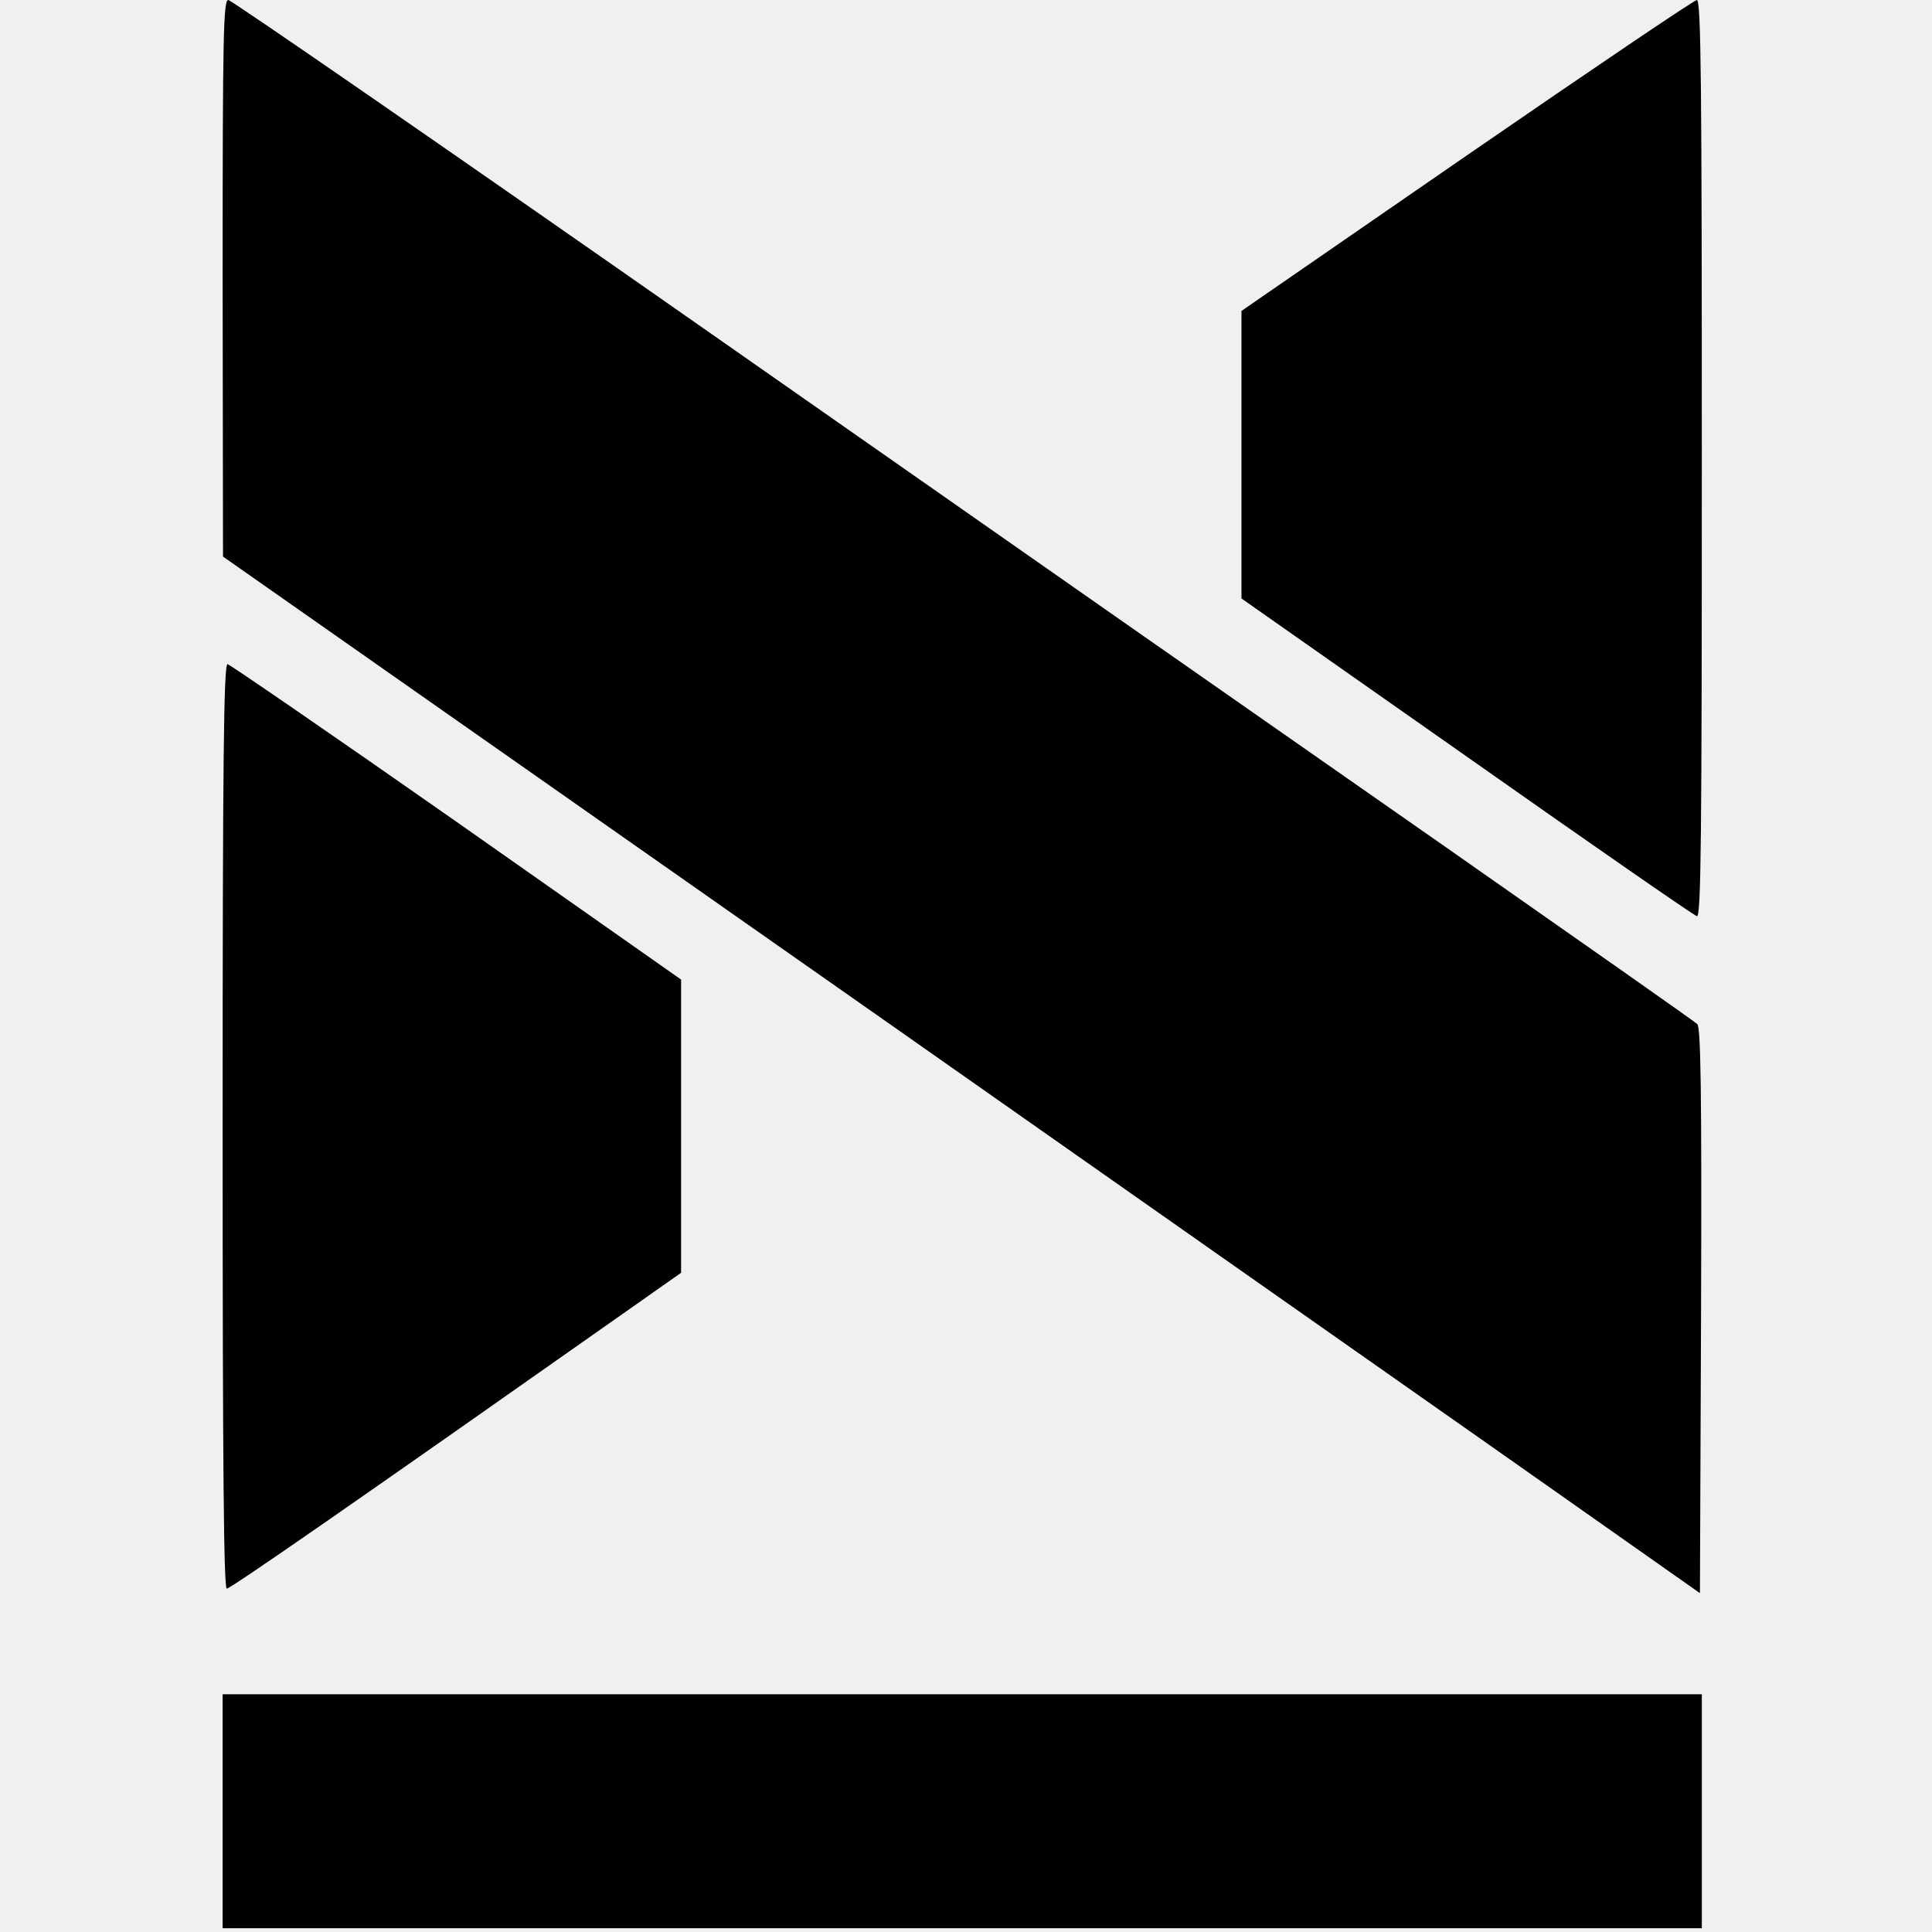
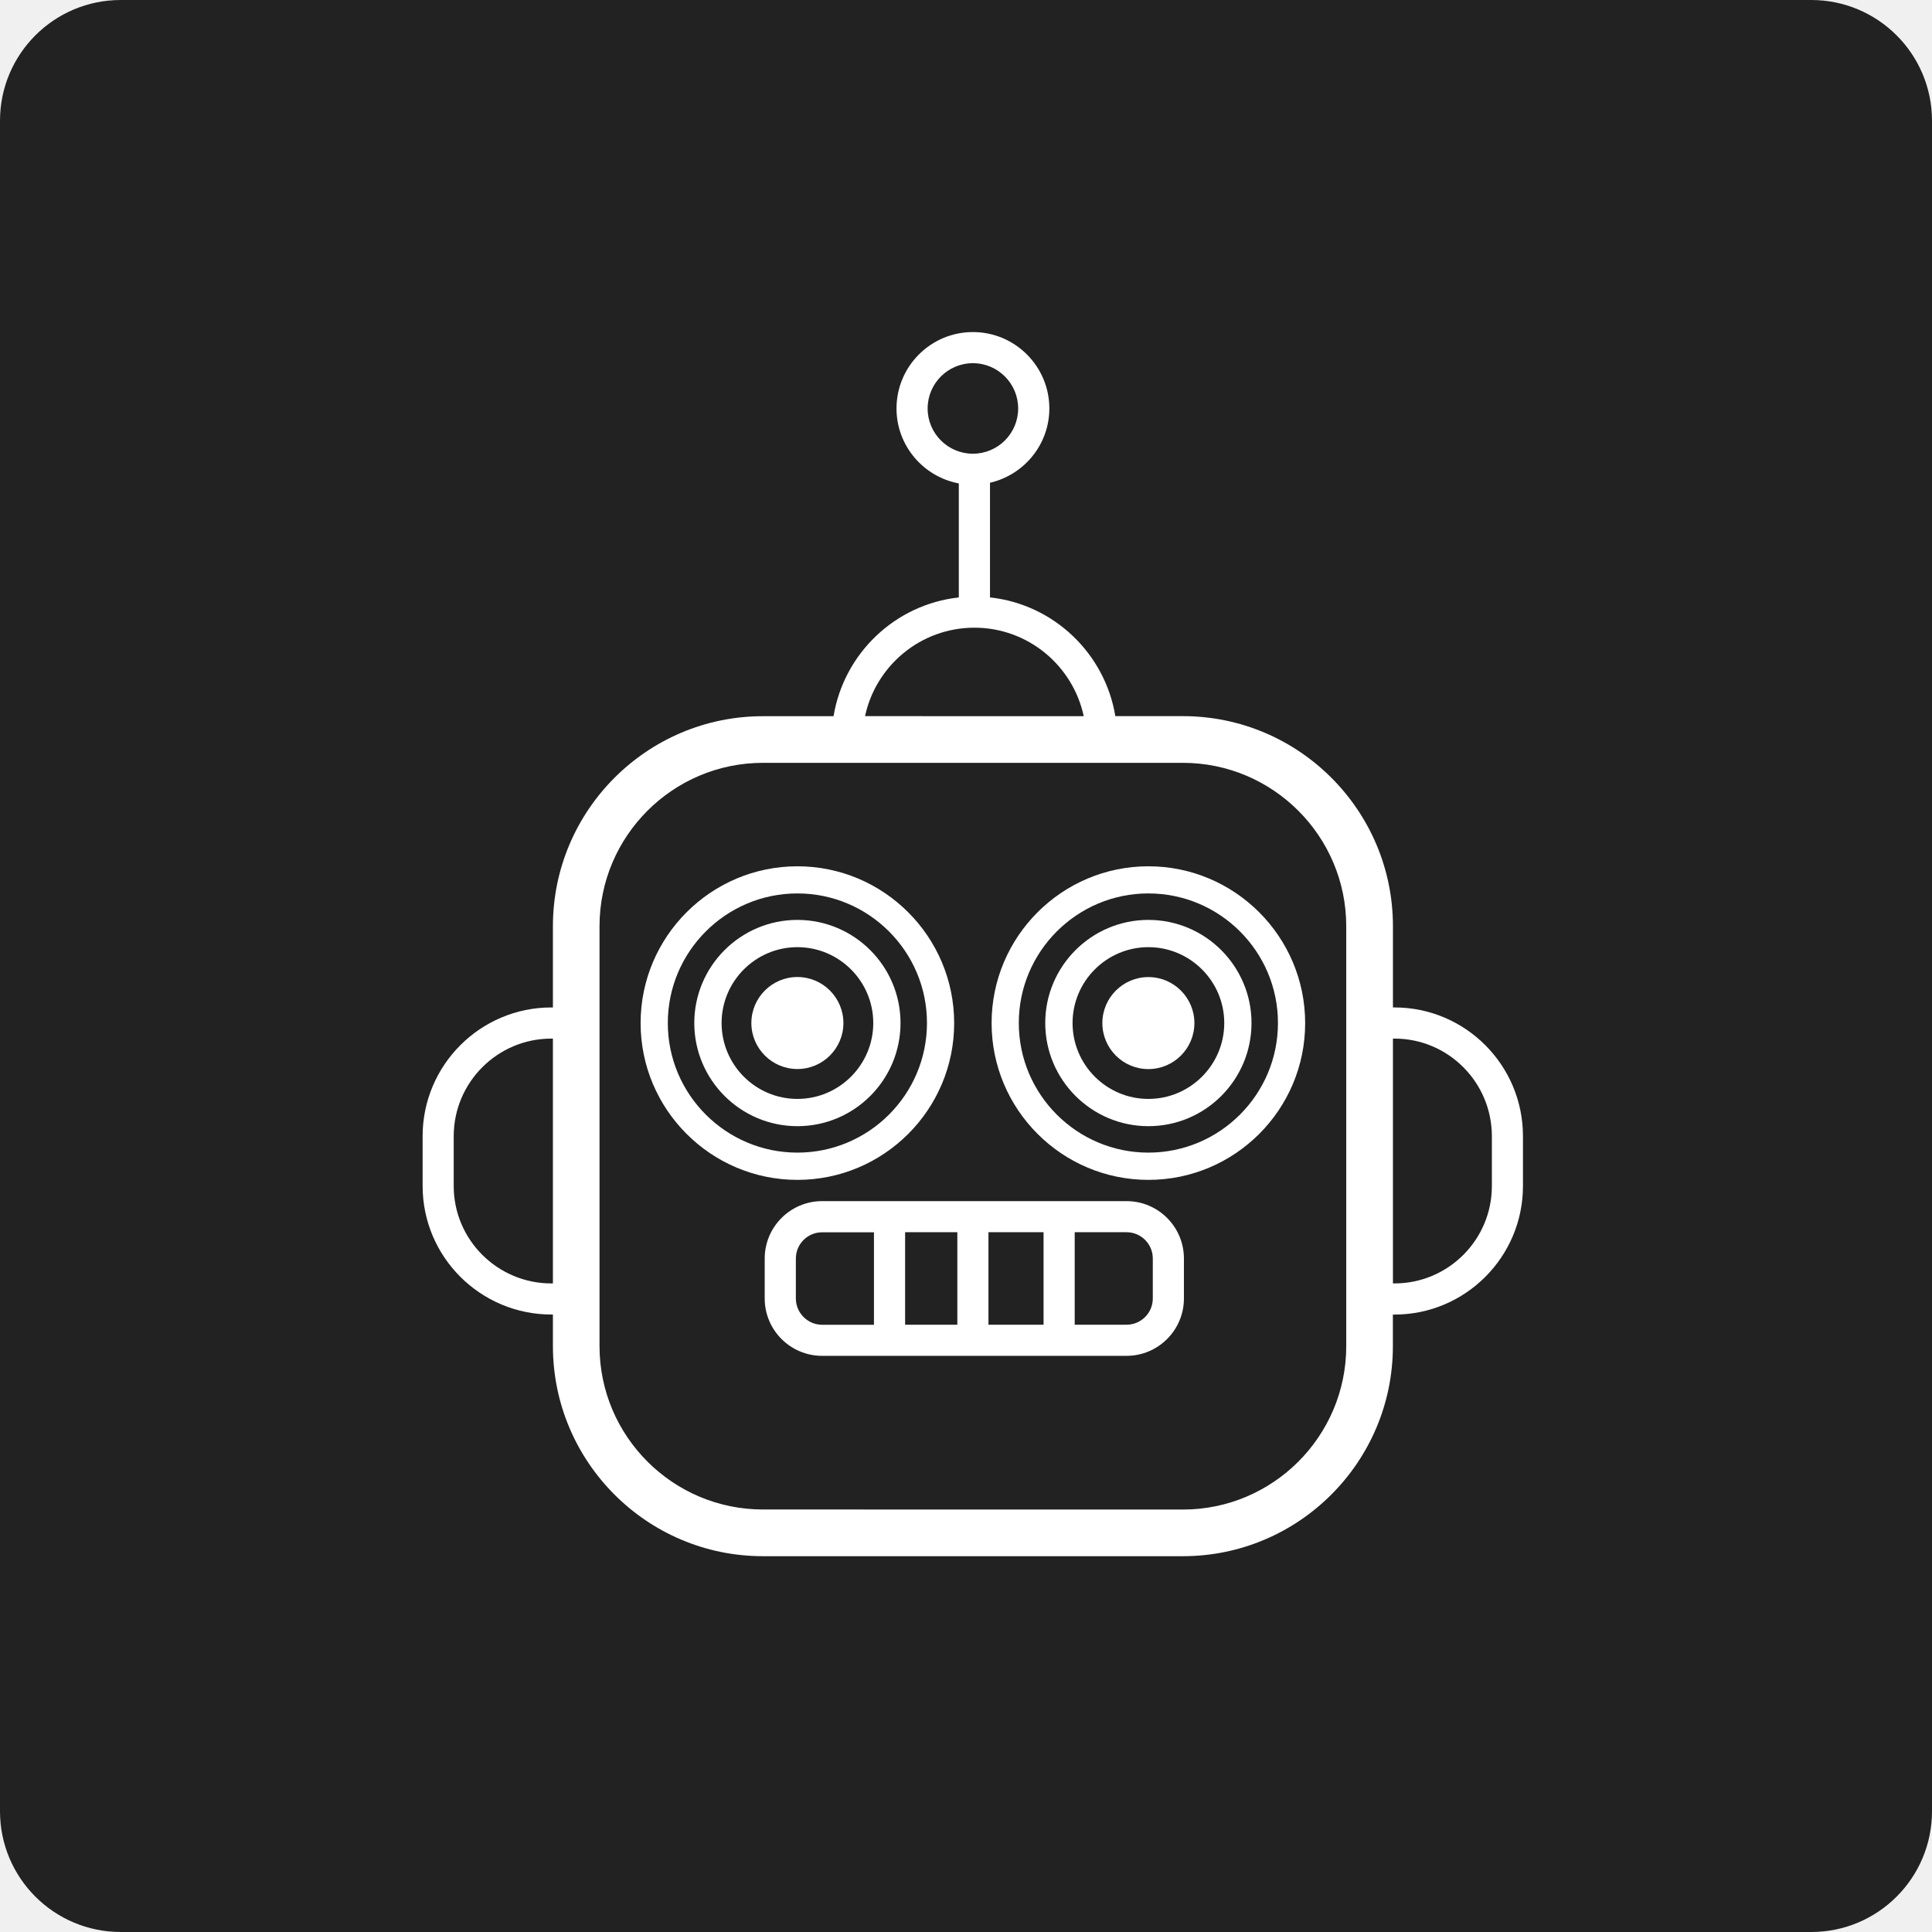
- <svg xmlns="http://www.w3.org/2000/svg" version="1.0" width="512pt" height="512pt" viewBox="0 0 512 512" preserveAspectRatio="xMidYMid meet">
-   <g transform="translate(0,512) scale(0.1,-0.1)" fill="#000000" stroke="none">
-     <path d="M590 4383 l1 -738 756 -530 c698 -489 1151 -807 2618 -1837 l540 -380 3 748 c2 590 -1 751 -10 760 -7 7 -308 218 -668 470 -360 251 -1230 859 -1933 1351 -702 491 -1284 893 -1292 893 -13 0 -15 -92 -15 -737z" />
-     <path d="M3887 4708 l-597 -412 0 -381 0 -381 597 -419 c328 -231 602 -421 610 -423 11 -3 13 204 13 1212 0 987 -2 1216 -13 1216 -7 0 -282 -186 -610 -412z" />
-     <path d="M590 2135 c0 -910 3 -1225 11 -1225 10 0 343 231 1049 728 l155 109 0 389 0 388 -595 418 c-327 229 -601 417 -607 418 -10 0 -13 -251 -13 -1225z" />
-     <path d="M590 320 l0 -310 1960 0 1960 0 0 310 0 310 -1960 0 -1960 0 0 -310z" />
-   </g>
+ <svg xmlns="http://www.w3.org/2000/svg" width="64" height="64" viewBox="0 0 64 64" fill="none">
+   <rect width="64" height="64" rx="4" fill="#222222" />
+   <path d="M37.318 39.789H27.233C26.186 39.789 25.332 40.641 25.332 41.69V43.014C25.332 44.061 26.184 44.914 27.233 44.914H37.318C38.366 44.914 39.219 44.062 39.219 43.014V41.69C39.219 40.641 38.367 39.789 37.318 39.789V39.789ZM32.744 40.819H34.569V43.883H32.744V40.819ZM31.713 43.883H29.983V40.819H31.713V43.883ZM26.364 43.014V41.69C26.364 41.209 26.755 40.821 27.234 40.821H28.951V43.885H27.234C26.755 43.883 26.364 43.492 26.364 43.014ZM38.188 43.014C38.188 43.494 37.797 43.883 37.319 43.883H35.601V40.819H37.319C37.799 40.819 38.188 41.209 38.188 41.688V43.014Z" fill="white" />
+   <path d="M46.196 33.373H46.143V30.681C46.143 26.844 43.021 23.723 39.186 23.723H36.947C36.604 21.646 34.909 20.02 32.795 19.79V15.992C33.918 15.733 34.761 14.729 34.761 13.529C34.76 12.135 33.624 11 32.228 11C30.833 11 29.698 12.135 29.698 13.531C29.698 14.767 30.59 15.794 31.762 16.014V19.791C29.65 20.022 27.957 21.645 27.612 23.725H25.273C21.436 23.725 18.316 26.847 18.316 30.682V33.375L18.263 33.373C15.911 33.373 14 35.287 14 37.636V39.289C14 41.635 15.913 43.545 18.263 43.545H18.316V44.592C18.316 48.429 21.436 51.551 25.273 51.551H39.184C43.021 51.551 46.141 48.429 46.141 44.594V43.547H46.194C48.54 43.547 50.45 41.637 50.45 39.291V37.638C50.452 35.287 48.542 33.373 46.196 33.373V33.373ZM30.729 13.531C30.729 12.704 31.401 12.031 32.228 12.031C33.056 12.031 33.728 12.704 33.728 13.531C33.728 14.358 33.056 15.03 32.228 15.03C31.401 15.03 30.729 14.358 30.729 13.531ZM32.278 20.793C34.055 20.793 35.542 22.051 35.9 23.725L28.656 23.723C29.013 22.051 30.5 20.793 32.278 20.793L32.278 20.793ZM18.263 42.515C16.48 42.515 15.03 41.068 15.03 39.291V37.638C15.03 35.855 16.48 34.405 18.263 34.405H18.316V42.515H18.263ZM44.596 44.594C44.596 47.577 42.169 50.006 39.184 50.006L25.273 50.004C22.289 50.004 19.86 47.577 19.86 44.592V30.682C19.86 27.699 22.288 25.27 25.273 25.27H39.184C42.167 25.27 44.596 27.697 44.596 30.682V44.594ZM49.42 39.291C49.42 41.068 47.974 42.515 46.196 42.515H46.143V34.405H46.196C47.974 34.405 49.42 35.855 49.42 37.638V39.291Z" fill="white" />
+   <path d="M29.831 33.889C29.831 32.006 28.298 30.473 26.415 30.473C24.532 30.473 22.999 32.006 22.999 33.889C22.999 35.773 24.532 37.306 26.415 37.306C28.3 37.307 29.831 35.774 29.831 33.889ZM23.904 33.889C23.904 32.504 25.03 31.376 26.415 31.376C27.8 31.376 28.928 32.504 28.928 33.889C28.928 35.275 27.8 36.403 26.415 36.403C25.03 36.403 23.904 35.276 23.904 33.889V33.889Z" fill="white" />
+   <path d="M27.939 33.889C27.939 33.05 27.256 32.365 26.415 32.365C25.575 32.365 24.89 33.048 24.89 33.889C24.89 34.729 25.573 35.413 26.415 35.413C27.256 35.413 27.939 34.729 27.939 33.889Z" fill="white" />
+   <path d="M38.042 32.367C37.202 32.367 36.517 33.05 36.517 33.891C36.517 34.731 37.2 35.415 38.042 35.415C38.881 35.415 39.566 34.732 39.566 33.891C39.566 33.05 38.881 32.367 38.042 32.367Z" fill="white" />
+   <path d="M26.415 39.085C23.551 39.085 21.221 36.755 21.221 33.891C21.221 31.027 23.551 28.697 26.415 28.697C29.278 28.697 31.608 31.028 31.608 33.891C31.61 36.755 29.28 39.085 26.415 39.085ZM26.415 29.596C24.047 29.596 22.122 31.522 22.122 33.889C22.122 36.256 24.047 38.182 26.415 38.182C28.782 38.182 30.707 36.256 30.707 33.889C30.709 31.522 28.782 29.596 26.415 29.596V29.596Z" fill="white" />
+   <path d="M41.458 33.889C41.458 32.006 39.925 30.473 38.042 30.473C36.158 30.473 34.625 32.006 34.625 33.889C34.625 35.773 36.158 37.306 38.042 37.306C39.927 37.307 41.458 35.774 41.458 33.889ZM35.53 33.889C35.53 32.504 36.657 31.376 38.042 31.376C39.427 31.376 40.555 32.504 40.555 33.889C40.555 35.275 39.427 36.403 38.042 36.403C36.657 36.403 35.53 35.276 35.53 33.889V33.889Z" fill="white" />
+   <path d="M38.042 39.085C35.178 39.085 32.848 36.755 32.848 33.891C32.848 31.027 35.178 28.697 38.042 28.697C40.905 28.697 43.235 31.028 43.235 33.891C43.237 36.755 40.907 39.085 38.042 39.085ZM38.042 29.596C35.674 29.596 33.749 31.522 33.749 33.889C33.749 36.256 35.674 38.182 38.042 38.182C40.409 38.182 42.334 36.256 42.334 33.889C42.336 31.522 40.409 29.596 38.042 29.596Z" fill="white" />
</svg>
